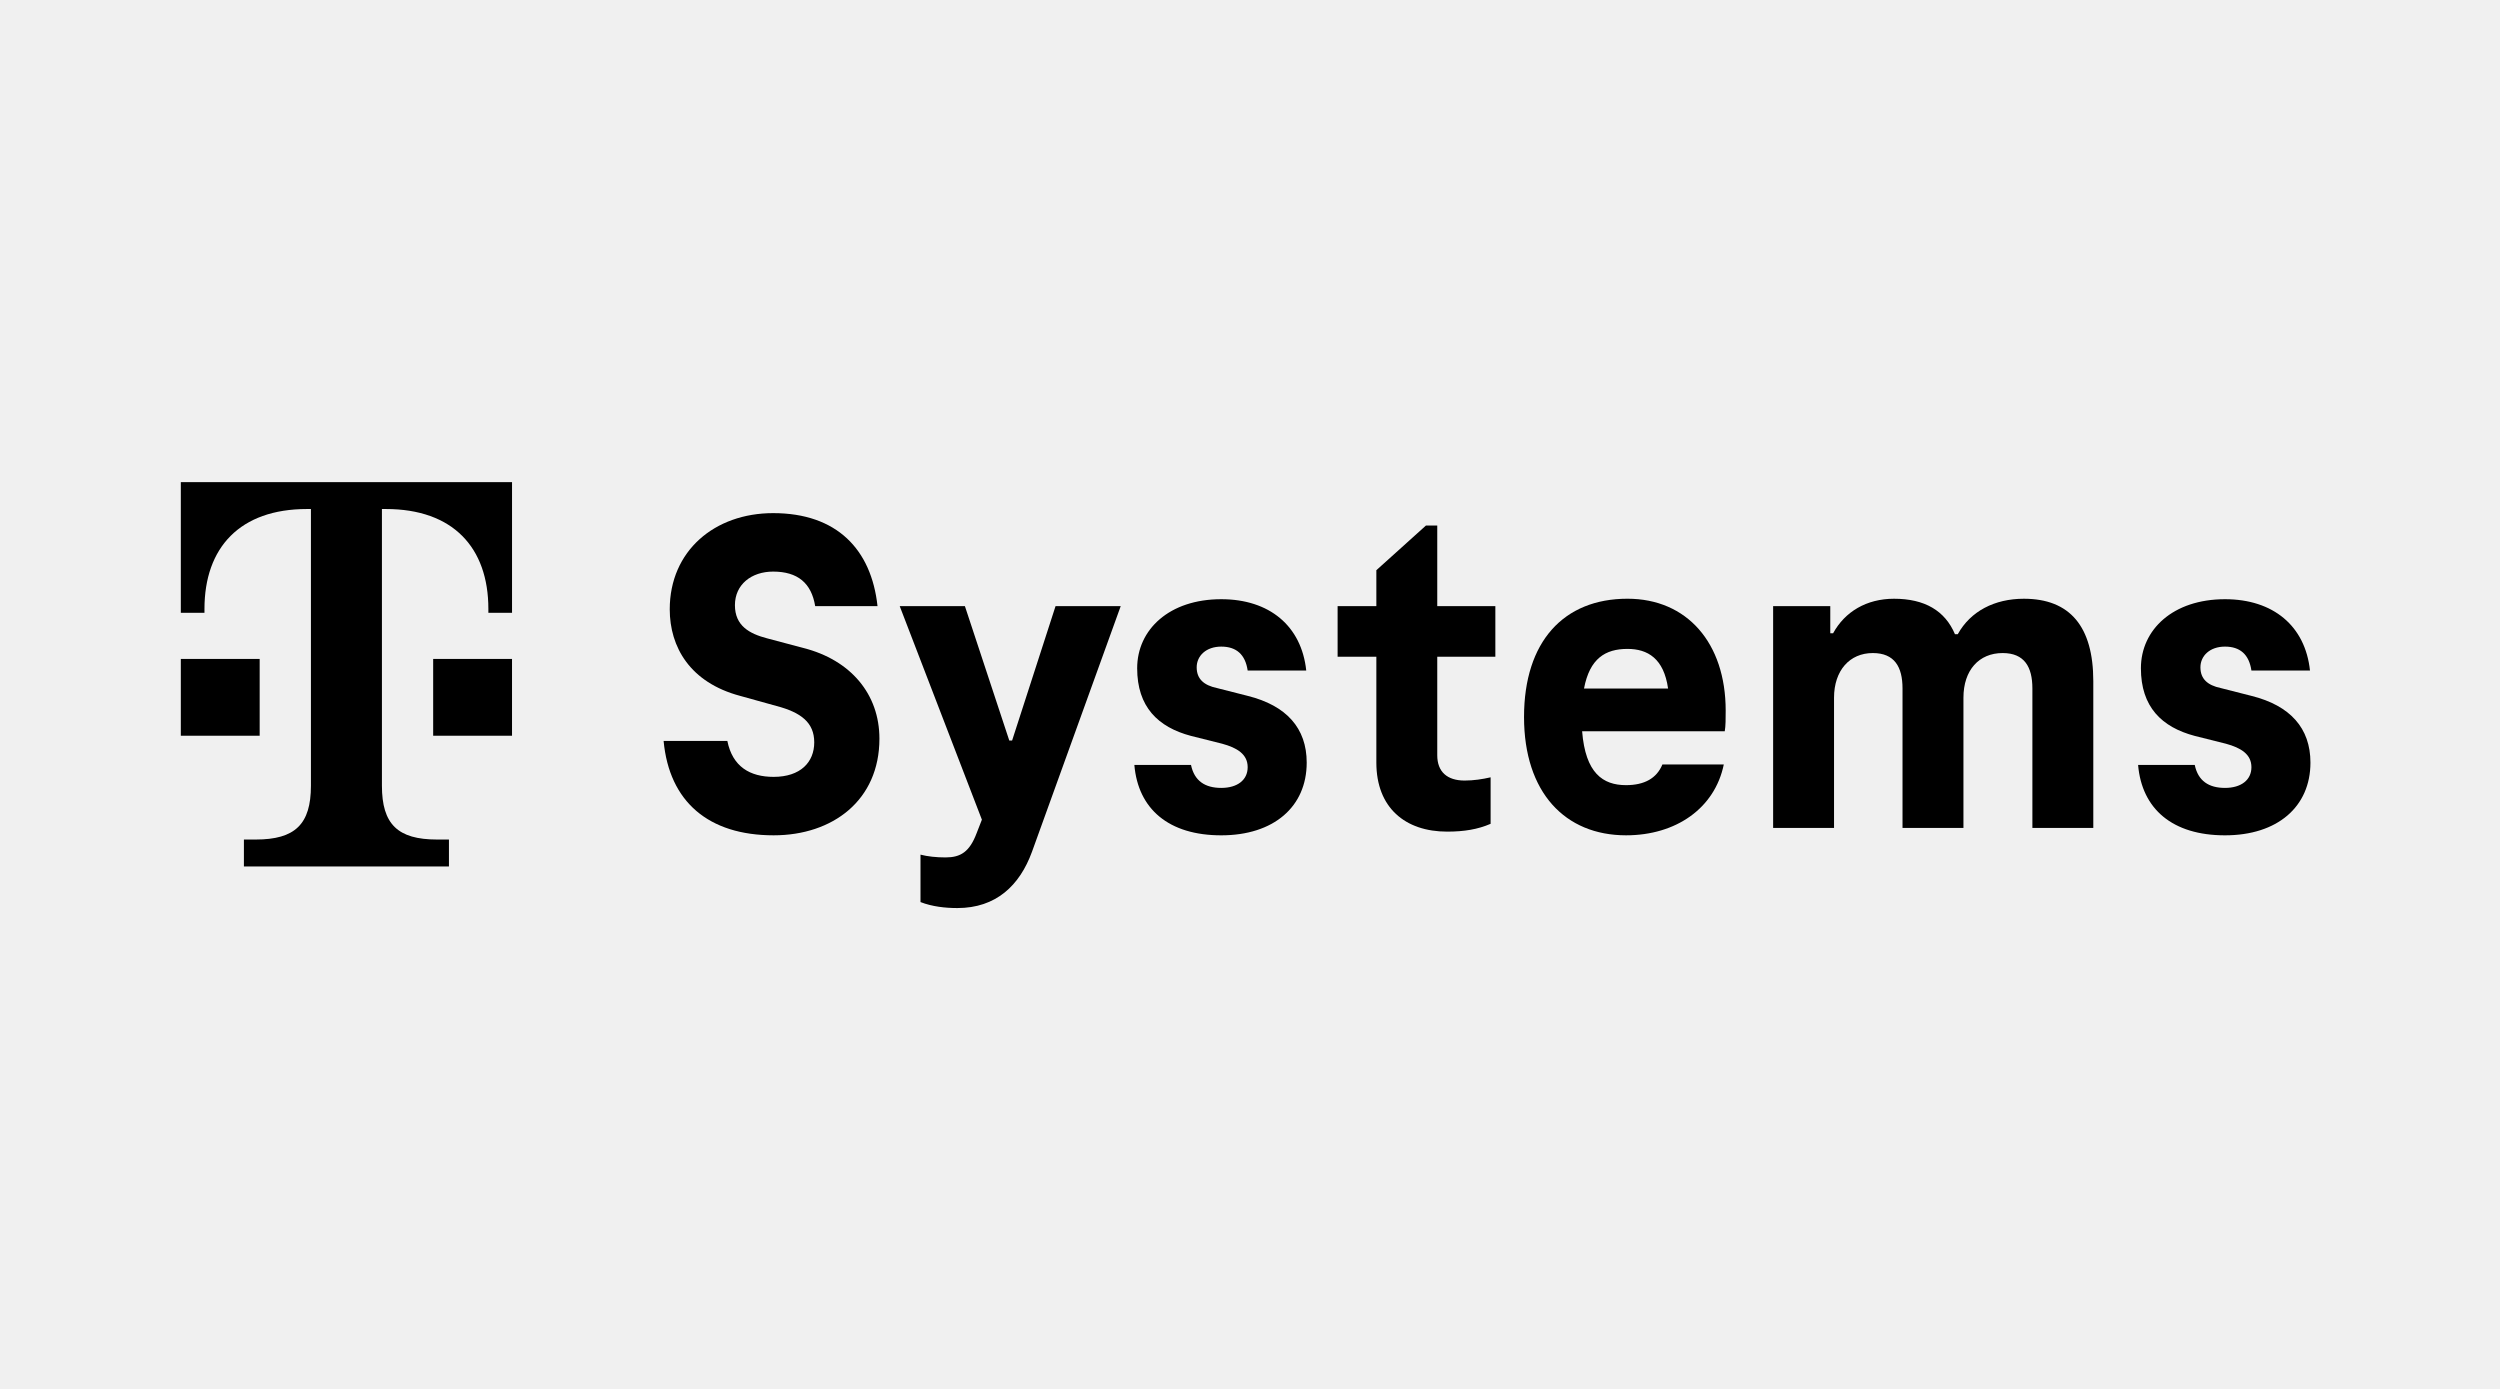
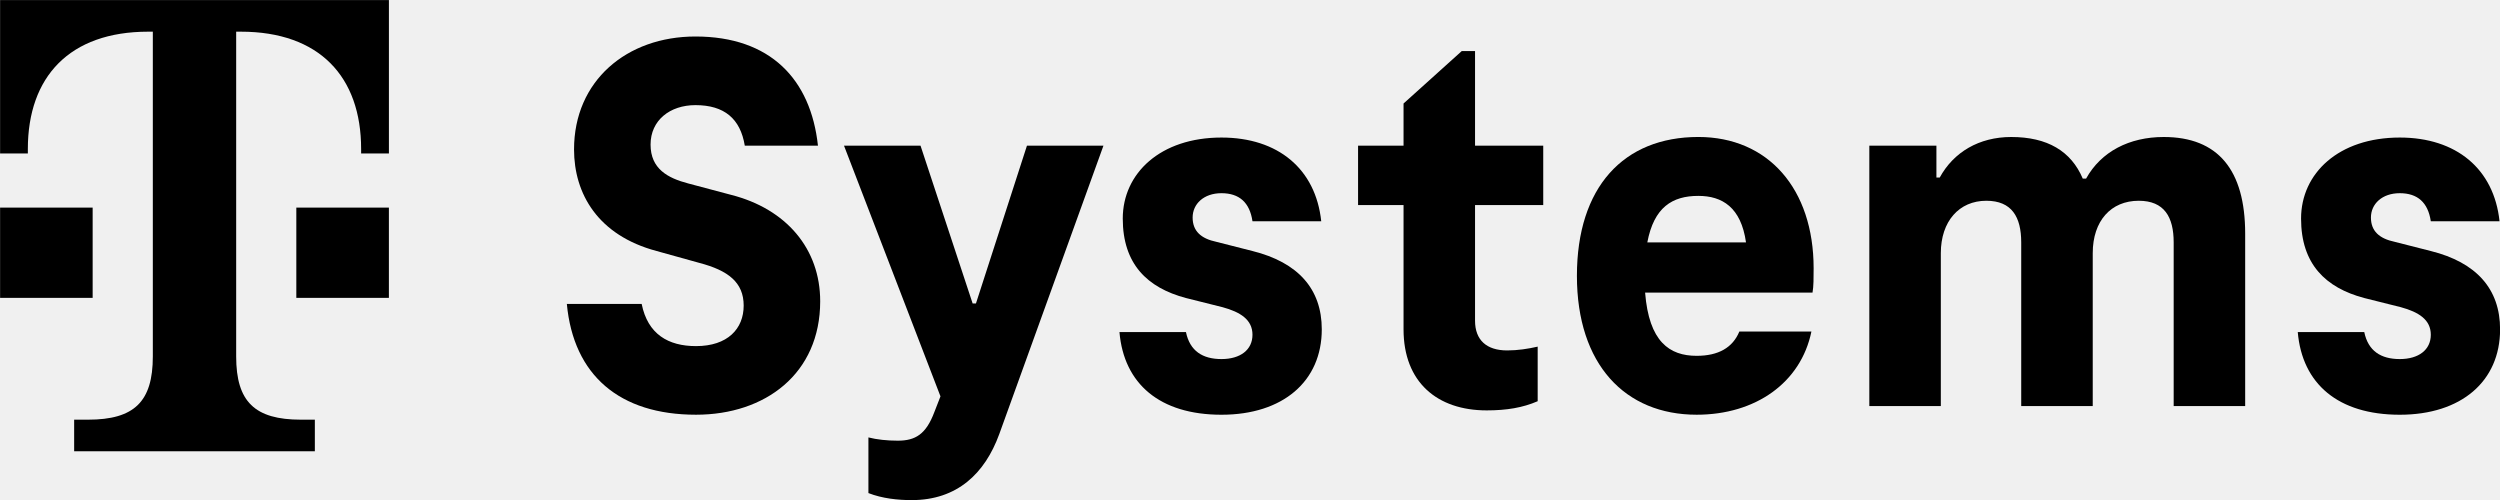
- <svg xmlns="http://www.w3.org/2000/svg" width="135" height="75" viewBox="0 0 135 75" fill="none">
+ <svg xmlns="http://www.w3.org/2000/svg" fill="none" viewBox="9.76 26.03 115 23">
  <g clip-path="url(#clip0_14883_12697)">
    <path d="M14.022 39.731H9.764V35.581H14.022V39.731ZM9.764 26.034V33.09H11.041V32.883C11.041 29.563 12.958 27.487 16.577 27.487H16.79V42.43C16.79 44.506 15.938 45.335 13.809 45.335H13.171V46.788H24.243V45.335H23.604C21.475 45.335 20.624 44.505 20.624 42.43V27.487H20.836C24.456 27.487 26.372 29.562 26.372 32.883V33.09H27.65V26.034H9.764ZM23.391 39.731H27.649V35.581H23.391V39.731Z" fill="currentColor" />
    <path d="M35.834 40.012H39.277C39.557 41.404 40.501 41.951 41.776 41.951C43.23 41.951 43.969 41.156 43.969 40.087C43.969 39.018 43.255 38.471 41.929 38.123L39.966 37.577C37.263 36.856 36.166 34.942 36.166 32.904C36.166 29.747 38.589 27.709 41.751 27.709C45.194 27.709 47.055 29.673 47.386 32.73H44.02C43.816 31.487 43.077 30.866 41.751 30.866C40.578 30.866 39.686 31.562 39.686 32.68C39.686 33.798 40.476 34.221 41.419 34.469L43.383 34.991C45.933 35.638 47.489 37.477 47.489 39.888C47.489 43.218 44.964 45.107 41.777 45.107C38.258 45.107 36.142 43.293 35.835 40.012H35.834Z" fill="currentColor" />
    <path d="M57 32.73H60.519L55.725 46.002C55.062 47.816 53.787 49.035 51.696 49.035C51.058 49.035 50.344 48.96 49.707 48.712V46.151C50.089 46.251 50.574 46.301 51.058 46.301C51.874 46.301 52.358 46.003 52.741 44.984L53.022 44.263L48.584 32.73H52.104L54.501 39.988H54.654L57 32.73V32.73Z" fill="currentColor" />
    <path d="M61.254 41.305H64.314C64.493 42.174 65.079 42.547 65.947 42.547C66.814 42.547 67.374 42.125 67.374 41.428C67.374 40.732 66.813 40.384 65.998 40.161L64.314 39.739C62.53 39.266 61.407 38.172 61.407 36.085C61.407 33.998 63.141 32.357 65.947 32.357C68.548 32.357 70.281 33.798 70.537 36.209H67.374C67.247 35.34 66.762 34.917 65.947 34.917C65.131 34.917 64.621 35.414 64.621 36.036C64.621 36.658 65.003 37.005 65.717 37.155L67.375 37.577C69.466 38.099 70.562 39.317 70.562 41.181C70.562 43.567 68.778 45.108 65.947 45.108C63.115 45.108 61.458 43.691 61.255 41.305L61.254 41.305Z" fill="currentColor" />
    <path d="M74.323 41.18V35.464H72.231V32.73H74.323V30.791L77 28.38H77.612V32.73H80.749V35.464H77.612V40.783C77.612 41.677 78.147 42.15 79.091 42.15C79.575 42.15 80.06 42.075 80.493 41.975V44.486C79.805 44.784 79.065 44.908 78.147 44.908C75.878 44.908 74.323 43.616 74.323 41.18Z" fill="currentColor" />
    <path d="M93.136 39.49H85.435C85.614 41.752 86.557 42.398 87.806 42.398C88.801 42.398 89.464 42.026 89.77 41.28H93.085C92.6 43.641 90.509 45.107 87.806 45.107C84.517 45.107 82.298 42.796 82.298 38.719C82.298 34.643 84.441 32.331 87.883 32.331C91.096 32.331 93.187 34.717 93.187 38.371C93.187 38.793 93.187 39.216 93.136 39.49V39.49ZM85.537 37.179H90.076C89.847 35.563 88.98 35.041 87.883 35.041C86.684 35.041 85.843 35.563 85.537 37.179Z" fill="currentColor" />
    <path d="M113.038 36.781V44.71H109.749V37.179C109.749 36.01 109.316 35.265 108.142 35.265C106.868 35.265 106.026 36.185 106.026 37.676V44.71H102.736V37.179C102.736 36.01 102.303 35.265 101.13 35.265C99.88 35.265 99.038 36.209 99.038 37.676V44.71H95.749V32.73H98.835V34.196H98.988C99.626 33.028 100.798 32.332 102.277 32.332C103.935 32.332 105.031 32.978 105.567 34.246H105.72C106.409 33.003 107.709 32.332 109.29 32.332C111.789 32.332 113.038 33.848 113.038 36.781Z" fill="currentColor" />
    <path d="M115.456 41.305H118.516C118.695 42.174 119.281 42.547 120.149 42.547C121.016 42.547 121.577 42.125 121.577 41.428C121.577 40.732 121.015 40.384 120.2 40.161L118.516 39.739C116.732 39.266 115.609 38.172 115.609 36.085C115.609 33.998 117.343 32.357 120.149 32.357C122.75 32.357 124.484 33.798 124.739 36.209H121.577C121.449 35.34 120.964 34.917 120.149 34.917C119.333 34.917 118.823 35.414 118.823 36.036C118.823 36.658 119.205 37.005 119.92 37.155L121.577 37.577C123.669 38.099 124.764 39.317 124.764 41.181C124.764 43.567 122.98 45.108 120.149 45.108C117.318 45.108 115.661 43.691 115.457 41.305L115.456 41.305Z" fill="currentColor" />
  </g>
  <defs>
    <clipPath id="clip0_14883_12697">
      <rect width="115" height="23" fill="white" transform="translate(9.76367 26.034)" />
    </clipPath>
  </defs>
</svg>
